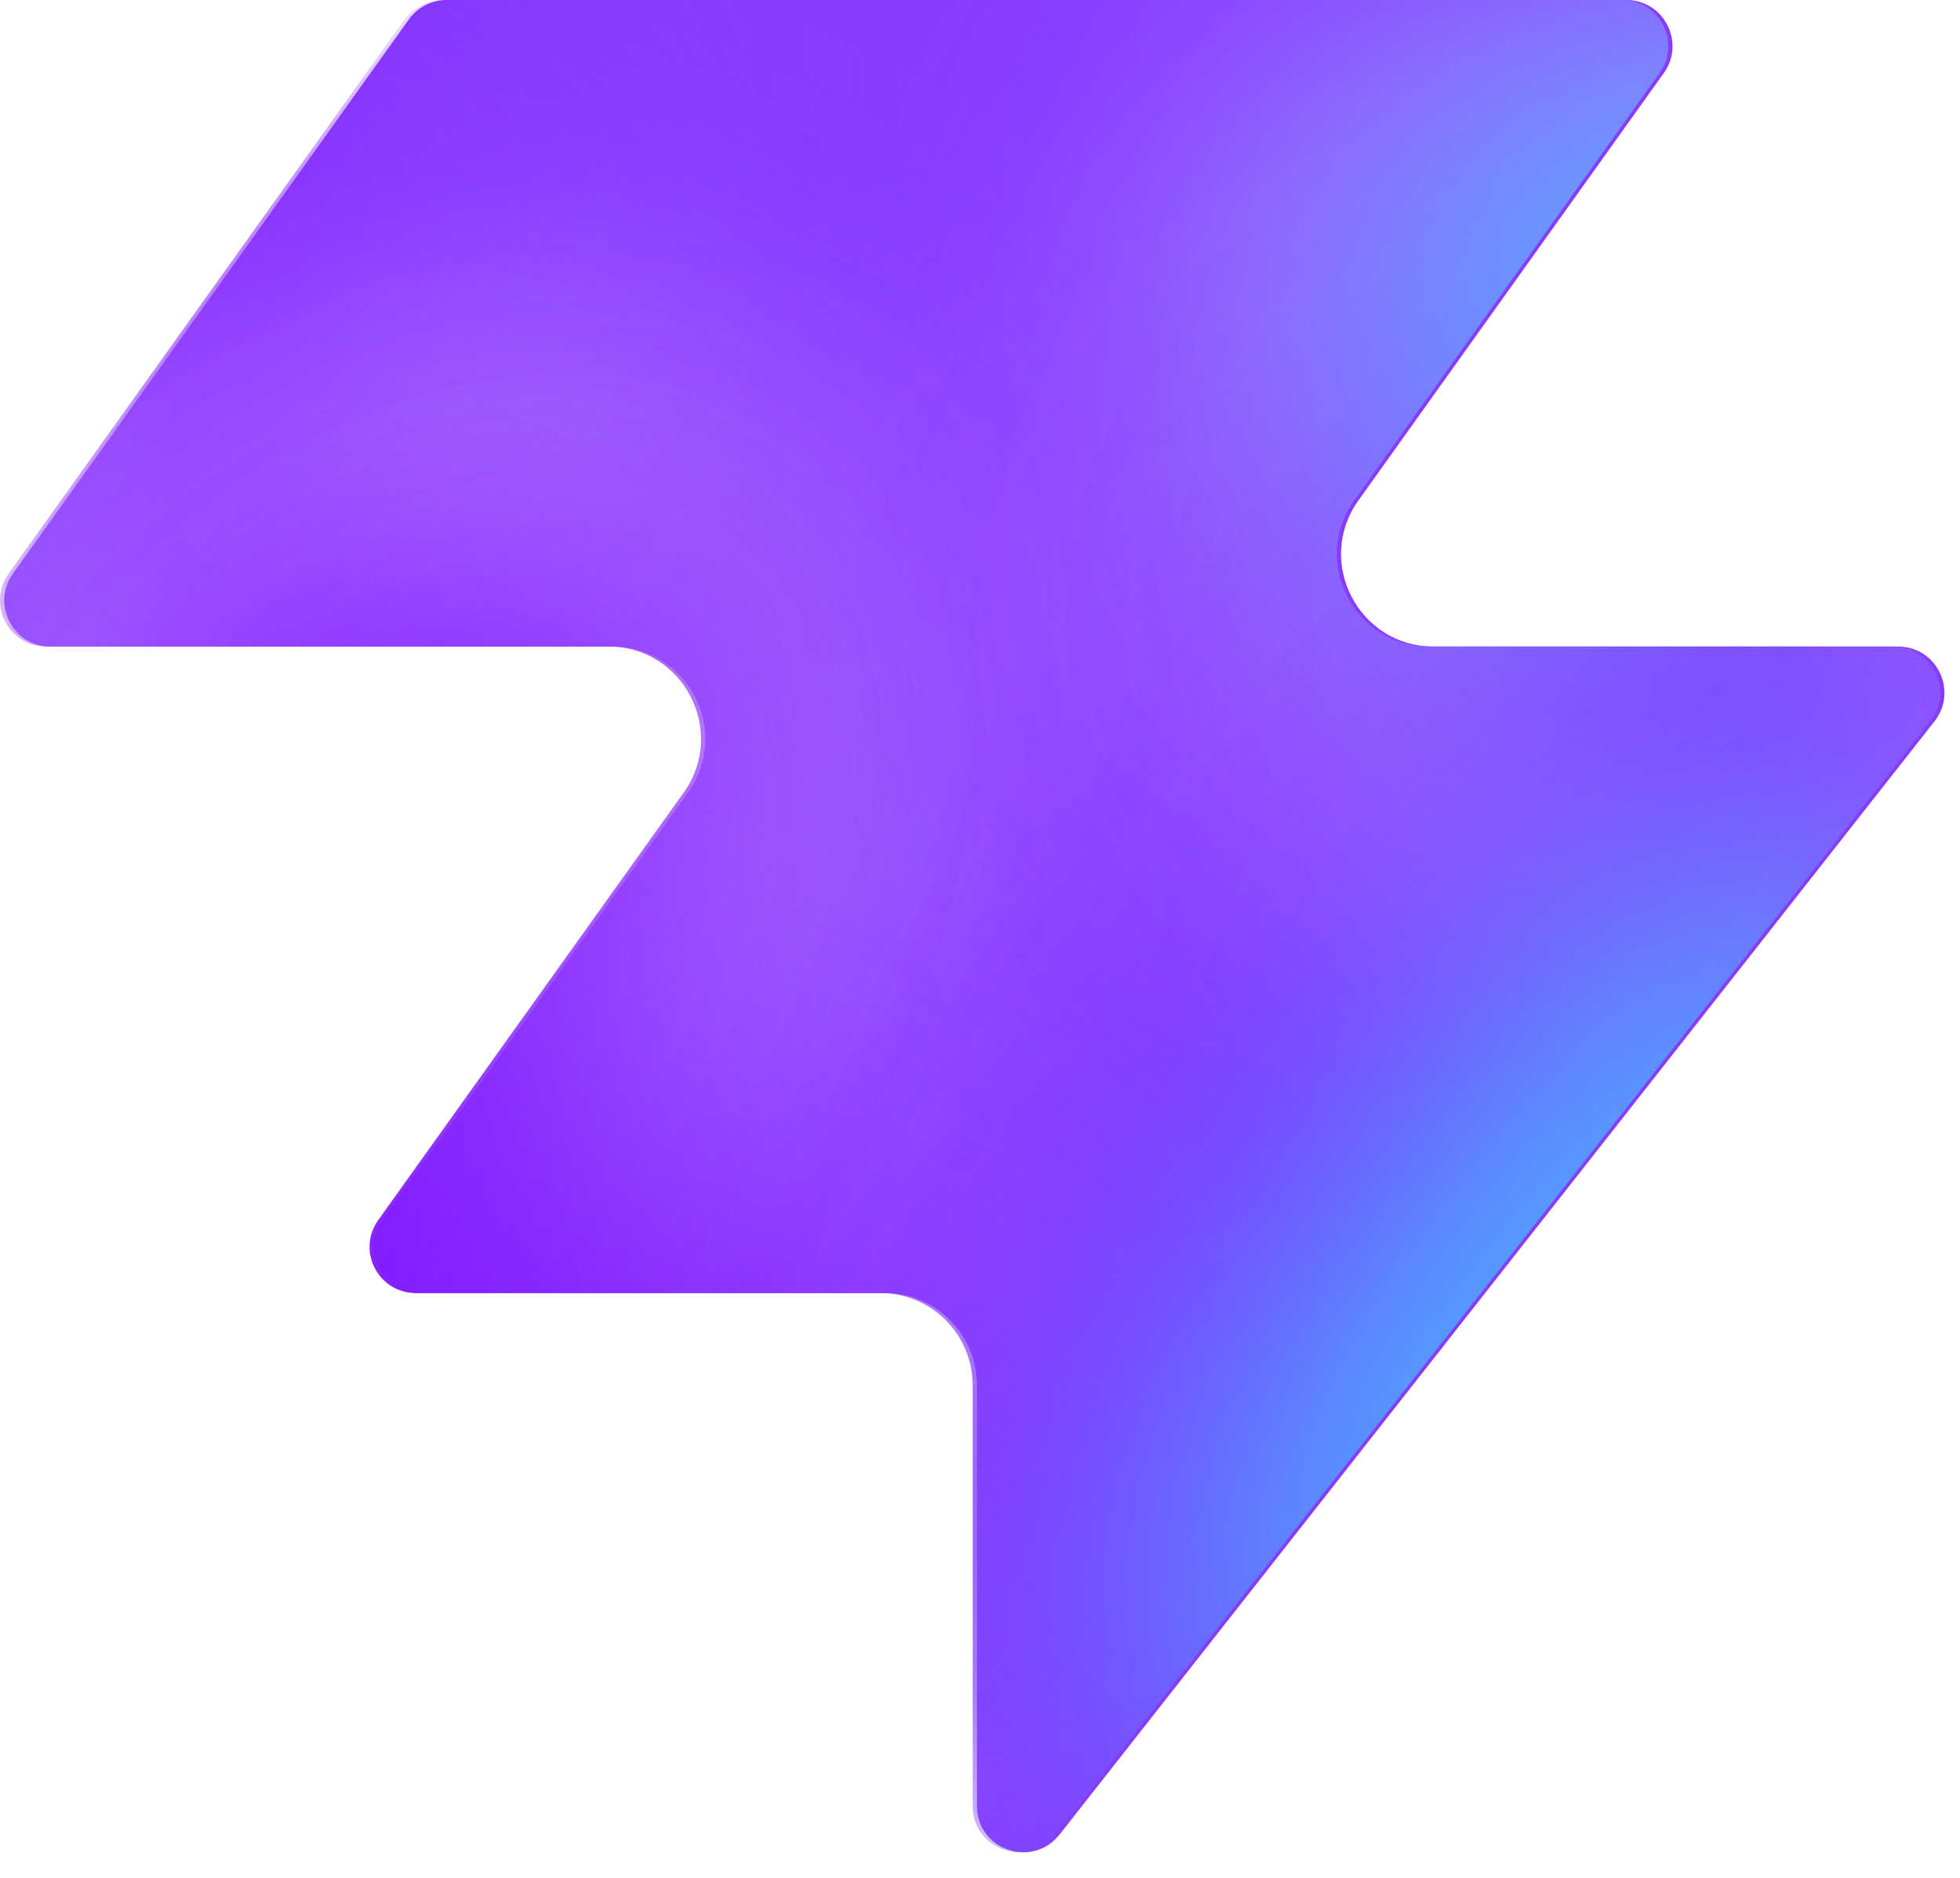
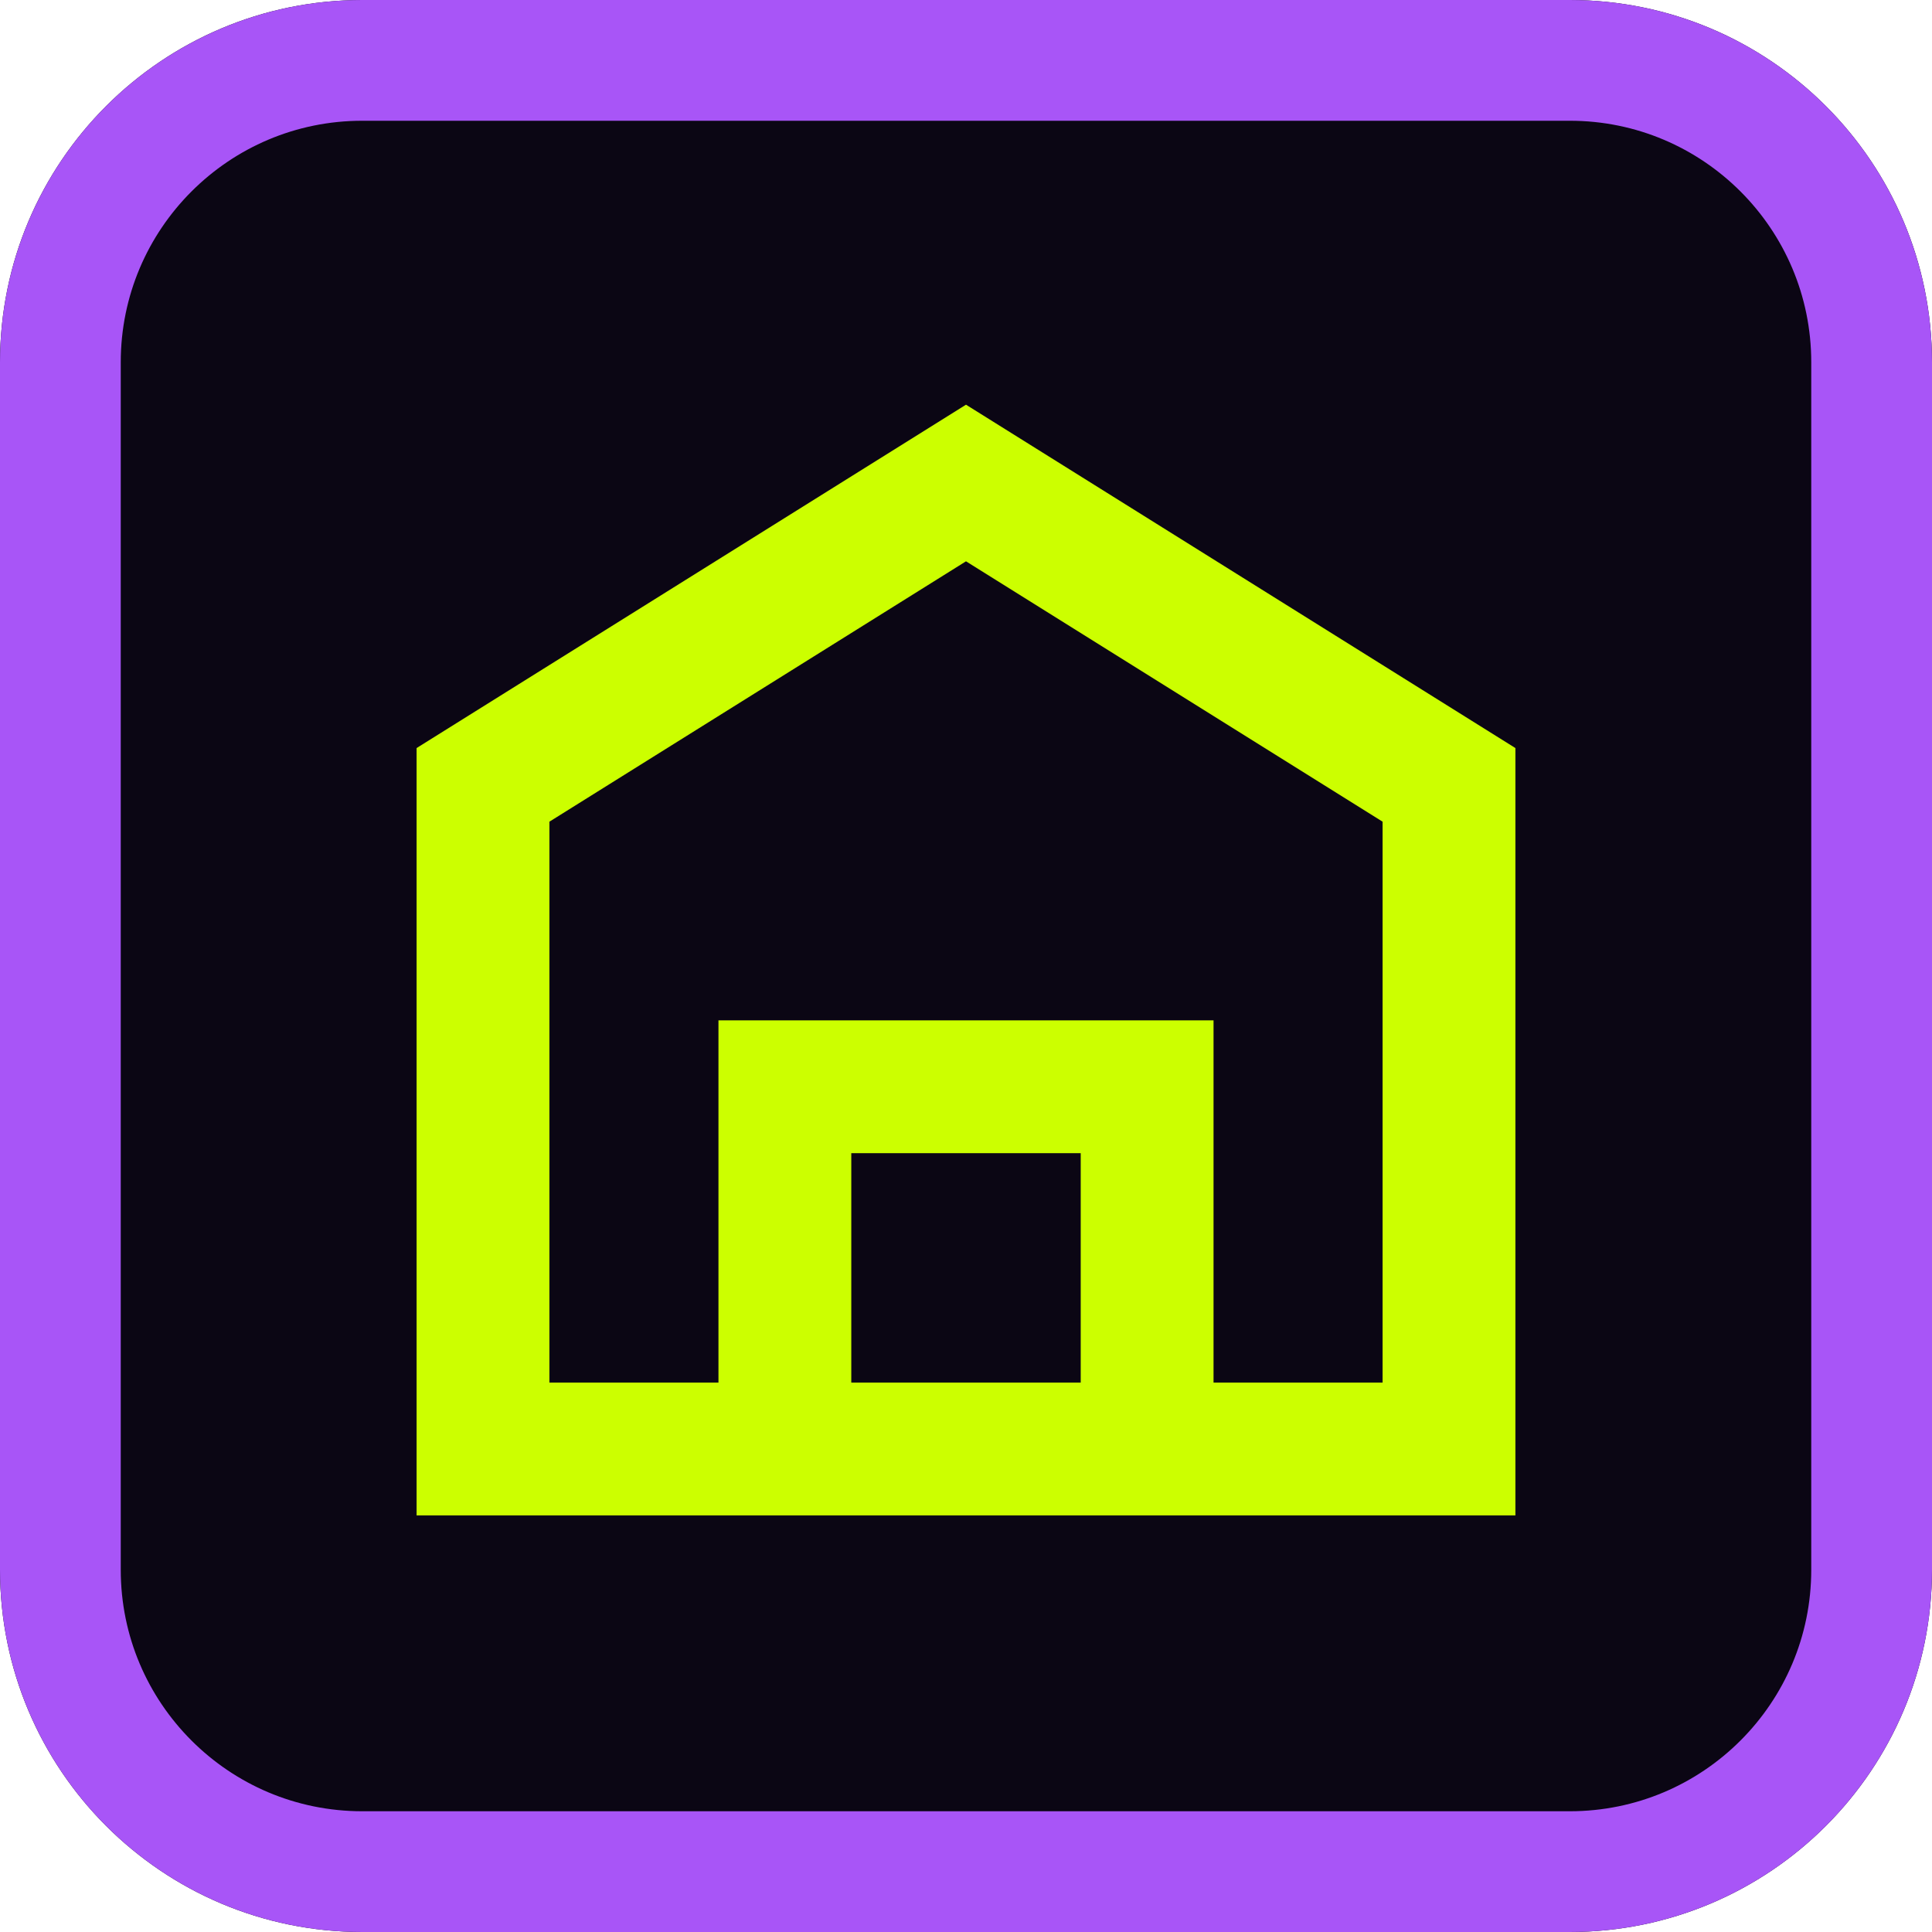
- <svg xmlns="http://www.w3.org/2000/svg" width="48" height="46" fill="none" viewBox="0 0 48 46">
-   <path fill="#863bff" d="M25.946 44.938c-.664.845-2.021.375-2.021-.698V33.937a2.26 2.26 0 0 0-2.262-2.262H10.287c-.92 0-1.456-1.04-.92-1.788l7.48-10.471c1.07-1.497 0-3.578-1.842-3.578H1.237c-.92 0-1.456-1.04-.92-1.788L10.013.474c.214-.297.556-.474.92-.474h28.894c.92 0 1.456 1.04.92 1.788l-7.48 10.471c-1.07 1.498 0 3.579 1.842 3.579h11.377c.943 0 1.473 1.088.89 1.83L25.947 44.94z" style="fill:#863bff;fill:color(display-p3 .525 .23 1);fill-opacity:1" />
-   <mask id="a" width="48" height="46" x="0" y="0" maskUnits="userSpaceOnUse" style="mask-type:alpha">
-     <path fill="#000" d="M25.842 44.938c-.664.844-2.021.375-2.021-.698V33.937a2.26 2.26 0 0 0-2.262-2.262H10.183c-.92 0-1.456-1.04-.92-1.788l7.48-10.471c1.07-1.498 0-3.579-1.842-3.579H1.133c-.92 0-1.456-1.04-.92-1.787L9.91.473c.214-.297.556-.474.92-.474h28.894c.92 0 1.456 1.04.92 1.788l-7.48 10.471c-1.07 1.498 0 3.578 1.842 3.578h11.377c.943 0 1.473 1.088.89 1.832L25.843 44.94z" style="fill:#000;fill-opacity:1" />
-   </mask>
-   <g mask="url(#a)">
-     <g filter="url(#b)">
-       <ellipse cx="5.508" cy="14.704" fill="#ede6ff" rx="5.508" ry="14.704" style="fill:#ede6ff;fill:color(display-p3 .927 .903 1);fill-opacity:1" transform="matrix(.00324 1 1 -.00324 -4.47 31.516)" />
-     </g>
-     <g filter="url(#c)">
-       <ellipse cx="10.399" cy="29.851" fill="#ede6ff" rx="10.399" ry="29.851" style="fill:#ede6ff;fill:color(display-p3 .927 .903 1);fill-opacity:1" transform="matrix(.00324 1 1 -.00324 -39.328 7.883)" />
-     </g>
-     <g filter="url(#d)">
-       <ellipse cx="5.508" cy="30.487" fill="#7e14ff" rx="5.508" ry="30.487" style="fill:#7e14ff;fill:color(display-p3 .492 .077 1);fill-opacity:1" transform="rotate(89.814 -25.913 -14.639)scale(1 -1)" />
-     </g>
-     <g filter="url(#e)">
-       <ellipse cx="5.508" cy="30.599" fill="#7e14ff" rx="5.508" ry="30.599" style="fill:#7e14ff;fill:color(display-p3 .492 .077 1);fill-opacity:1" transform="rotate(89.814 -32.644 -3.334)scale(1 -1)" />
-     </g>
-     <g filter="url(#f)">
-       <ellipse cx="5.508" cy="30.599" fill="#7e14ff" rx="5.508" ry="30.599" style="fill:#7e14ff;fill:color(display-p3 .492 .077 1);fill-opacity:1" transform="matrix(.00324 1 1 -.00324 -34.34 30.47)" />
-     </g>
-     <g filter="url(#g)">
-       <ellipse cx="14.072" cy="22.078" fill="#ede6ff" rx="14.072" ry="22.078" style="fill:#ede6ff;fill:color(display-p3 .927 .903 1);fill-opacity:1" transform="rotate(93.35 24.506 48.493)scale(-1 1)" />
-     </g>
-     <g filter="url(#h)">
-       <ellipse cx="3.47" cy="21.501" fill="#7e14ff" rx="3.47" ry="21.501" style="fill:#7e14ff;fill:color(display-p3 .492 .077 1);fill-opacity:1" transform="rotate(89.009 28.708 47.59)scale(-1 1)" />
-     </g>
-     <g filter="url(#i)">
-       <ellipse cx="3.47" cy="21.501" fill="#7e14ff" rx="3.47" ry="21.501" style="fill:#7e14ff;fill:color(display-p3 .492 .077 1);fill-opacity:1" transform="rotate(89.009 28.708 47.59)scale(-1 1)" />
-     </g>
-     <g filter="url(#j)">
-       <ellipse cx=".387" cy="8.972" fill="#7e14ff" rx="4.407" ry="29.108" style="fill:#7e14ff;fill:color(display-p3 .492 .077 1);fill-opacity:1" transform="rotate(39.51 .387 8.972)" />
-     </g>
-     <g filter="url(#k)">
-       <ellipse cx="47.523" cy="-6.092" fill="#7e14ff" rx="4.407" ry="29.108" style="fill:#7e14ff;fill:color(display-p3 .492 .077 1);fill-opacity:1" transform="rotate(37.892 47.523 -6.092)" />
-     </g>
-     <g filter="url(#l)">
-       <ellipse cx="41.412" cy="6.333" fill="#47bfff" rx="5.971" ry="9.665" style="fill:#47bfff;fill:color(display-p3 .28 .748 1);fill-opacity:1" transform="rotate(37.892 41.412 6.333)" />
-     </g>
-     <g filter="url(#m)">
-       <ellipse cx="-1.879" cy="38.332" fill="#7e14ff" rx="4.407" ry="29.108" style="fill:#7e14ff;fill:color(display-p3 .492 .077 1);fill-opacity:1" transform="rotate(37.892 -1.88 38.332)" />
-     </g>
-     <g filter="url(#n)">
-       <ellipse cx="-1.879" cy="38.332" fill="#7e14ff" rx="4.407" ry="29.108" style="fill:#7e14ff;fill:color(display-p3 .492 .077 1);fill-opacity:1" transform="rotate(37.892 -1.88 38.332)" />
-     </g>
-     <g filter="url(#o)">
-       <ellipse cx="35.651" cy="29.907" fill="#7e14ff" rx="4.407" ry="29.108" style="fill:#7e14ff;fill:color(display-p3 .492 .077 1);fill-opacity:1" transform="rotate(37.892 35.651 29.907)" />
-     </g>
-     <g filter="url(#p)">
-       <ellipse cx="38.418" cy="32.4" fill="#47bfff" rx="5.971" ry="15.297" style="fill:#47bfff;fill:color(display-p3 .28 .748 1);fill-opacity:1" transform="rotate(37.892 38.418 32.4)" />
-     </g>
-   </g>
-   <defs>
-     <filter id="b" width="60.045" height="41.654" x="-19.77" y="16.149" color-interpolation-filters="sRGB" filterUnits="userSpaceOnUse">
-       <feFlood flood-opacity="0" result="BackgroundImageFix" />
-       <feBlend in="SourceGraphic" in2="BackgroundImageFix" result="shape" />
-       <feGaussianBlur result="effect1_foregroundBlur_2002_17158" stdDeviation="7.659" />
-     </filter>
-     <filter id="c" width="90.34" height="51.437" x="-54.613" y="-7.533" color-interpolation-filters="sRGB" filterUnits="userSpaceOnUse">
-       <feFlood flood-opacity="0" result="BackgroundImageFix" />
-       <feBlend in="SourceGraphic" in2="BackgroundImageFix" result="shape" />
-       <feGaussianBlur result="effect1_foregroundBlur_2002_17158" stdDeviation="7.659" />
-     </filter>
-     <filter id="d" width="79.355" height="29.4" x="-49.64" y="2.03" color-interpolation-filters="sRGB" filterUnits="userSpaceOnUse">
-       <feFlood flood-opacity="0" result="BackgroundImageFix" />
-       <feBlend in="SourceGraphic" in2="BackgroundImageFix" result="shape" />
-       <feGaussianBlur result="effect1_foregroundBlur_2002_17158" stdDeviation="4.596" />
-     </filter>
-     <filter id="e" width="79.579" height="29.4" x="-45.045" y="20.029" color-interpolation-filters="sRGB" filterUnits="userSpaceOnUse">
-       <feFlood flood-opacity="0" result="BackgroundImageFix" />
-       <feBlend in="SourceGraphic" in2="BackgroundImageFix" result="shape" />
-       <feGaussianBlur result="effect1_foregroundBlur_2002_17158" stdDeviation="4.596" />
-     </filter>
-     <filter id="f" width="79.579" height="29.4" x="-43.513" y="21.178" color-interpolation-filters="sRGB" filterUnits="userSpaceOnUse">
-       <feFlood flood-opacity="0" result="BackgroundImageFix" />
-       <feBlend in="SourceGraphic" in2="BackgroundImageFix" result="shape" />
-       <feGaussianBlur result="effect1_foregroundBlur_2002_17158" stdDeviation="4.596" />
-     </filter>
-     <filter id="g" width="74.749" height="58.852" x="15.756" y="-17.901" color-interpolation-filters="sRGB" filterUnits="userSpaceOnUse">
-       <feFlood flood-opacity="0" result="BackgroundImageFix" />
-       <feBlend in="SourceGraphic" in2="BackgroundImageFix" result="shape" />
-       <feGaussianBlur result="effect1_foregroundBlur_2002_17158" stdDeviation="7.659" />
-     </filter>
-     <filter id="h" width="61.377" height="25.362" x="23.548" y="2.284" color-interpolation-filters="sRGB" filterUnits="userSpaceOnUse">
-       <feFlood flood-opacity="0" result="BackgroundImageFix" />
-       <feBlend in="SourceGraphic" in2="BackgroundImageFix" result="shape" />
-       <feGaussianBlur result="effect1_foregroundBlur_2002_17158" stdDeviation="4.596" />
-     </filter>
-     <filter id="i" width="61.377" height="25.362" x="23.548" y="2.284" color-interpolation-filters="sRGB" filterUnits="userSpaceOnUse">
-       <feFlood flood-opacity="0" result="BackgroundImageFix" />
-       <feBlend in="SourceGraphic" in2="BackgroundImageFix" result="shape" />
-       <feGaussianBlur result="effect1_foregroundBlur_2002_17158" stdDeviation="4.596" />
-     </filter>
-     <filter id="j" width="56.045" height="63.649" x="-27.636" y="-22.853" color-interpolation-filters="sRGB" filterUnits="userSpaceOnUse">
-       <feFlood flood-opacity="0" result="BackgroundImageFix" />
-       <feBlend in="SourceGraphic" in2="BackgroundImageFix" result="shape" />
-       <feGaussianBlur result="effect1_foregroundBlur_2002_17158" stdDeviation="4.596" />
-     </filter>
-     <filter id="k" width="54.814" height="64.646" x="20.116" y="-38.415" color-interpolation-filters="sRGB" filterUnits="userSpaceOnUse">
-       <feFlood flood-opacity="0" result="BackgroundImageFix" />
-       <feBlend in="SourceGraphic" in2="BackgroundImageFix" result="shape" />
-       <feGaussianBlur result="effect1_foregroundBlur_2002_17158" stdDeviation="4.596" />
-     </filter>
-     <filter id="l" width="33.541" height="35.313" x="24.641" y="-11.323" color-interpolation-filters="sRGB" filterUnits="userSpaceOnUse">
-       <feFlood flood-opacity="0" result="BackgroundImageFix" />
-       <feBlend in="SourceGraphic" in2="BackgroundImageFix" result="shape" />
-       <feGaussianBlur result="effect1_foregroundBlur_2002_17158" stdDeviation="4.596" />
-     </filter>
-     <filter id="m" width="54.814" height="64.646" x="-29.286" y="6.009" color-interpolation-filters="sRGB" filterUnits="userSpaceOnUse">
-       <feFlood flood-opacity="0" result="BackgroundImageFix" />
-       <feBlend in="SourceGraphic" in2="BackgroundImageFix" result="shape" />
-       <feGaussianBlur result="effect1_foregroundBlur_2002_17158" stdDeviation="4.596" />
-     </filter>
-     <filter id="n" width="54.814" height="64.646" x="-29.286" y="6.009" color-interpolation-filters="sRGB" filterUnits="userSpaceOnUse">
-       <feFlood flood-opacity="0" result="BackgroundImageFix" />
-       <feBlend in="SourceGraphic" in2="BackgroundImageFix" result="shape" />
-       <feGaussianBlur result="effect1_foregroundBlur_2002_17158" stdDeviation="4.596" />
-     </filter>
-     <filter id="o" width="54.814" height="64.646" x="8.244" y="-2.416" color-interpolation-filters="sRGB" filterUnits="userSpaceOnUse">
-       <feFlood flood-opacity="0" result="BackgroundImageFix" />
-       <feBlend in="SourceGraphic" in2="BackgroundImageFix" result="shape" />
-       <feGaussianBlur result="effect1_foregroundBlur_2002_17158" stdDeviation="4.596" />
-     </filter>
-     <filter id="p" width="39.409" height="43.623" x="18.713" y="10.588" color-interpolation-filters="sRGB" filterUnits="userSpaceOnUse">
-       <feFlood flood-opacity="0" result="BackgroundImageFix" />
-       <feBlend in="SourceGraphic" in2="BackgroundImageFix" result="shape" />
-       <feGaussianBlur result="effect1_foregroundBlur_2002_17158" stdDeviation="4.596" />
-     </filter>
-   </defs>
+ <svg xmlns="http://www.w3.org/2000/svg" viewBox="0 0 32 32" fill="none">
+   <rect width="32" height="32" rx="6" fill="#0b0614" />
+   <rect x="1" y="1" width="30" height="30" rx="5" stroke="#a855f7" stroke-width="2" />
+   <path d="M8 24V13l8-5 8 5v11M13 24v-6h6v6M8 24h16" stroke="#ccff00" stroke-width="2.2" stroke-linecap="square" />
</svg>
